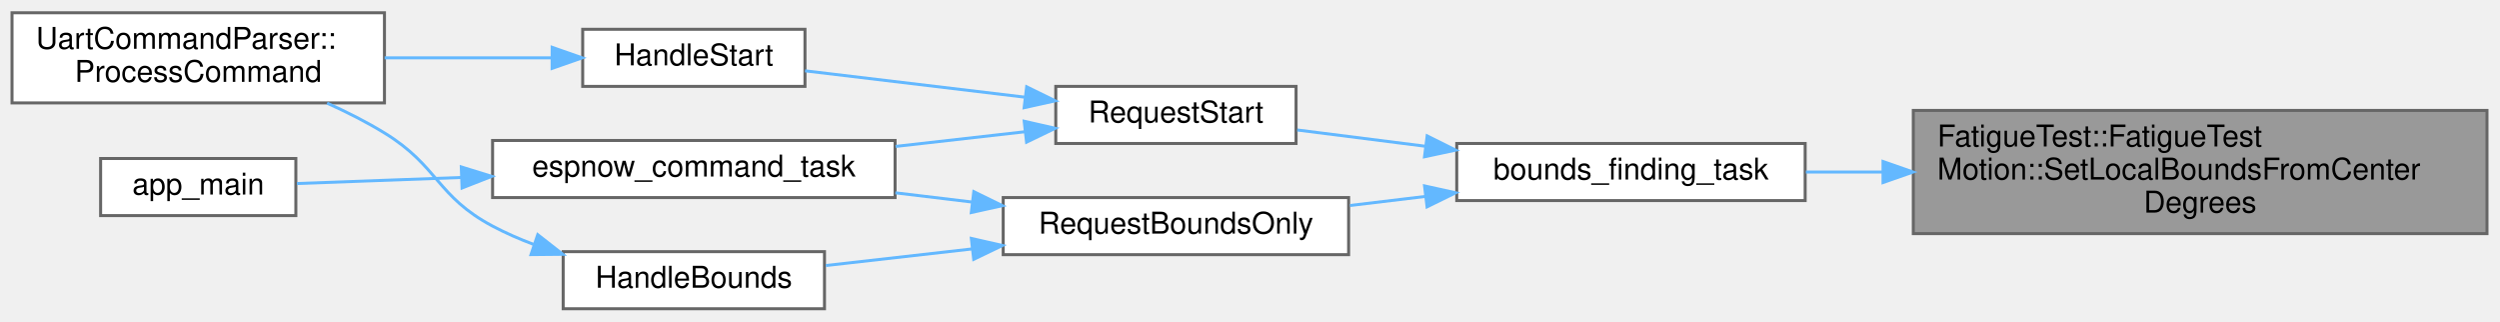
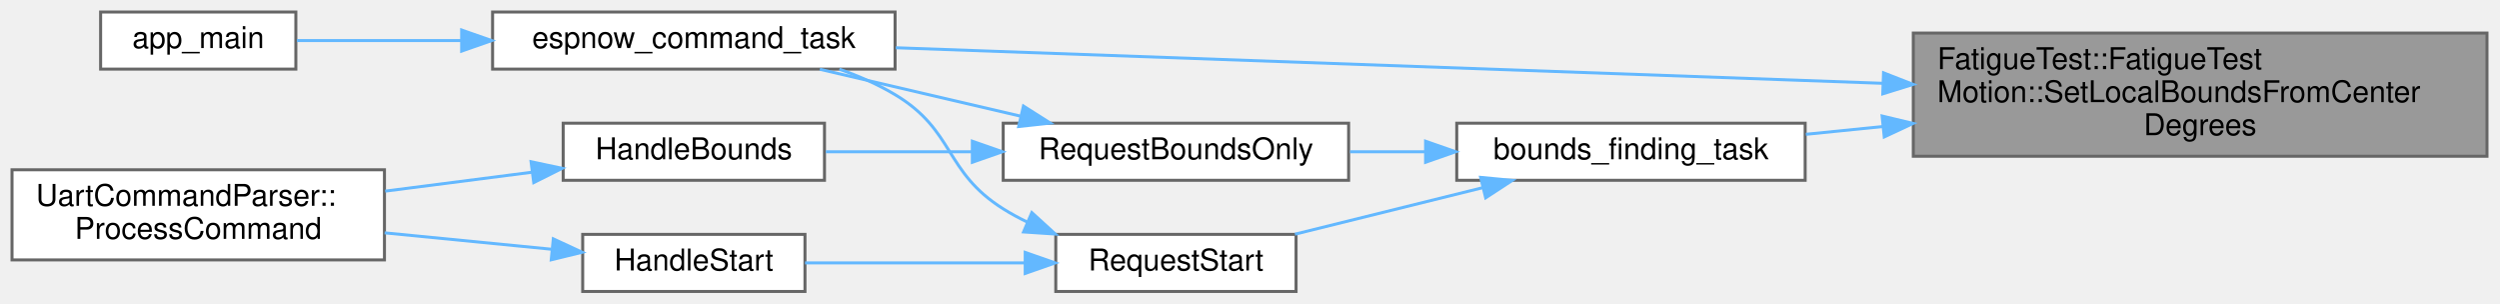
- <svg xmlns="http://www.w3.org/2000/svg" xmlns:xlink="http://www.w3.org/1999/xlink" width="832pt" height="107pt" viewBox="0.00 0.00 832.00 106.50">
-   <g id="graph0" class="graph" transform="scale(1 1) rotate(0) translate(4 102.5)">
+ <svg xmlns="http://www.w3.org/2000/svg" xmlns:xlink="http://www.w3.org/1999/xlink" width="832pt" height="101pt" viewBox="0.00 0.00 832.00 101.00">
+   <g id="graph0" class="graph" transform="scale(1 1) rotate(0) translate(4 97)">
    <g id="Node000001" class="node">
      <g id="a_Node000001">
        <a xlink:title="Set local oscillation bounds (degrees) relative to the center.">
-           <polygon fill="#999999" stroke="#666666" points="824,-66 633,-66 633,-25 824,-25 824,-66" />
-           <text text-anchor="start" x="641" y="-54" font-family="Helvetica,sans-Serif" font-size="10.00">FatigueTest::FatigueTest</text>
-           <text text-anchor="start" x="641" y="-43" font-family="Helvetica,sans-Serif" font-size="10.00">Motion::SetLocalBoundsFromCenter</text>
-           <text text-anchor="middle" x="728.5" y="-32" font-family="Helvetica,sans-Serif" font-size="10.00">Degrees</text>
+           <polygon fill="#999999" stroke="#666666" points="824,-86 633,-86 633,-45 824,-45 824,-86" />
+           <text text-anchor="start" x="641" y="-74" font-family="Helvetica,sans-Serif" font-size="10.00">FatigueTest::FatigueTest</text>
+           <text text-anchor="start" x="641" y="-63" font-family="Helvetica,sans-Serif" font-size="10.00">Motion::SetLocalBoundsFromCenter</text>
+           <text text-anchor="middle" x="728.5" y="-52" font-family="Helvetica,sans-Serif" font-size="10.00">Degrees</text>
        </a>
      </g>
    </g>
    <g id="Node000002" class="node">
      <g id="a_Node000002">
        <a xlink:href="main_8cpp.html#aad11fcee042534d6e42aa0b3f79f5b0f" target="_top" xlink:title="FreeRTOS task: perform bounds finding, then start motion.">
-           <polygon fill="white" stroke="#666666" points="597,-55 481,-55 481,-36 597,-36 597,-55" />
-           <text text-anchor="middle" x="539" y="-43" font-family="Helvetica,sans-Serif" font-size="10.00">bounds_finding_task</text>
+           <polygon fill="white" stroke="#666666" points="597,-56 481,-56 481,-37 597,-37 597,-56" />
+           <text text-anchor="middle" x="539" y="-44" font-family="Helvetica,sans-Serif" font-size="10.00">bounds_finding_task</text>
        </a>
      </g>
    </g>
    <g id="edge1_Node000001_Node000002" class="edge">
      <g id="a_edge1_Node000001_Node000002">
        <a xlink:title=" ">
-           <path fill="none" stroke="#63b8ff" d="M622.66,-45.5C613.95,-45.5 605.37,-45.5 597.22,-45.5" />
-           <polygon fill="#63b8ff" stroke="#63b8ff" points="622.93,-49 632.93,-45.5 622.93,-42 622.93,-49" />
+           <path fill="none" stroke="#63b8ff" d="M622.94,-54.9C614.13,-54.01 605.45,-53.13 597.22,-52.3" />
+           <polygon fill="#63b8ff" stroke="#63b8ff" points="622.62,-58.39 632.93,-55.92 623.33,-51.43 622.62,-58.39" />
+         </a>
+       </g>
+     </g>
+     <g id="Node000004" class="node">
+       <g id="a_Node000004">
+         <a xlink:href="main_8cpp.html#a282cbb4958ae3bf0285b9be28ecb1d79" target="_top" xlink:title="FreeRTOS task: process inbound ESP-NOW protocol events.">
+           <polygon fill="white" stroke="#666666" points="294,-93 160,-93 160,-74 294,-74 294,-93" />
+           <text text-anchor="middle" x="227" y="-81" font-family="Helvetica,sans-Serif" font-size="10.00">espnow_command_task</text>
+         </a>
+       </g>
+     </g>
+     <g id="edge11_Node000001_Node000004" class="edge">
+       <g id="a_edge11_Node000001_Node000004">
+         <a xlink:title=" ">
+           <path fill="none" stroke="#63b8ff" d="M622.93,-69.27C523.89,-72.84 378.2,-78.09 294.24,-81.11" />
+           <polygon fill="#63b8ff" stroke="#63b8ff" points="623.09,-72.76 632.96,-68.91 622.84,-65.77 623.09,-72.76" />
        </a>
      </g>
    </g>
    <g id="Node000003" class="node">
      <g id="a_Node000003">
        <a xlink:href="main_8cpp.html#a03b28507170724db0aecf3bdf950b30a" target="_top" xlink:title="Run bounds finding independently (without starting test).">
-           <polygon fill="white" stroke="#666666" points="445,-37 330,-37 330,-18 445,-18 445,-37" />
-           <text text-anchor="middle" x="387.5" y="-25" font-family="Helvetica,sans-Serif" font-size="10.00">RequestBoundsOnly</text>
+           <polygon fill="white" stroke="#666666" points="445,-56 330,-56 330,-37 445,-37 445,-56" />
+           <text text-anchor="middle" x="387.5" y="-44" font-family="Helvetica,sans-Serif" font-size="10.00">RequestBoundsOnly</text>
        </a>
      </g>
    </g>
    <g id="edge2_Node000002_Node000003" class="edge">
      <g id="a_edge2_Node000002_Node000003">
        <a xlink:title=" ">
-           <path fill="none" stroke="#63b8ff" d="M470.51,-37.37C462.15,-36.37 453.66,-35.35 445.47,-34.36" />
-           <polygon fill="#63b8ff" stroke="#63b8ff" points="470.28,-40.87 480.63,-38.59 471.12,-33.92 470.28,-40.87" />
+           <path fill="none" stroke="#63b8ff" d="M470.51,-46.5C462.15,-46.5 453.66,-46.5 445.47,-46.5" />
+           <polygon fill="#63b8ff" stroke="#63b8ff" points="470.63,-50 480.63,-46.5 470.63,-43 470.63,-50" />
        </a>
      </g>
    </g>
    <g id="Node000008" class="node">
      <g id="a_Node000008">
        <a xlink:href="main_8cpp.html#a05b979a9e80a20ecf074106e268da672" target="_top" xlink:title="Request a START/RESUME with optional bounds caching.">
-           <polygon fill="white" stroke="#666666" points="427.5,-74 347.5,-74 347.5,-55 427.5,-55 427.5,-74" />
-           <text text-anchor="middle" x="387.5" y="-62" font-family="Helvetica,sans-Serif" font-size="10.00">RequestStart</text>
+           <polygon fill="white" stroke="#666666" points="427.5,-19 347.5,-19 347.5,0 427.5,0 427.5,-19" />
+           <text text-anchor="middle" x="387.5" y="-7" font-family="Helvetica,sans-Serif" font-size="10.00">RequestStart</text>
        </a>
      </g>
    </g>
    <g id="edge7_Node000002_Node000008" class="edge">
      <g id="a_edge7_Node000002_Node000008">
        <a xlink:title=" ">
-           <path fill="none" stroke="#63b8ff" d="M470.6,-54.07C455.99,-55.92 441,-57.83 427.89,-59.49" />
-           <polygon fill="#63b8ff" stroke="#63b8ff" points="471.15,-57.52 480.63,-52.79 470.27,-50.58 471.15,-57.52" />
-         </a>
-       </g>
-     </g>
-     <g id="Node000004" class="node">
-       <g id="a_Node000004">
-         <a xlink:href="main_8cpp.html#a282cbb4958ae3bf0285b9be28ecb1d79" target="_top" xlink:title="FreeRTOS task: process inbound ESP-NOW protocol events.">
-           <polygon fill="white" stroke="#666666" points="294,-56 160,-56 160,-37 294,-37 294,-56" />
-           <text text-anchor="middle" x="227" y="-44" font-family="Helvetica,sans-Serif" font-size="10.00">espnow_command_task</text>
+           <path fill="none" stroke="#63b8ff" d="M489.54,-34.51C469.32,-29.5 446.17,-23.77 427.13,-19.06" />
+           <polygon fill="#63b8ff" stroke="#63b8ff" points="488.95,-37.97 499.5,-36.97 490.63,-31.17 488.95,-37.97" />
        </a>
      </g>
    </g>
    <g id="edge3_Node000003_Node000004" class="edge">
      <g id="a_edge3_Node000003_Node000004">
        <a xlink:title=" ">
-           <path fill="none" stroke="#63b8ff" d="M319.56,-35.52C311.13,-36.53 302.51,-37.57 294.1,-38.58" />
-           <polygon fill="#63b8ff" stroke="#63b8ff" points="320.21,-38.97 329.73,-34.31 319.38,-32.02 320.21,-38.97" />
+           <path fill="none" stroke="#63b8ff" d="M335.71,-58.36C314.14,-63.39 289.32,-69.18 268.95,-73.94" />
+           <polygon fill="#63b8ff" stroke="#63b8ff" points="336.74,-61.71 345.68,-56.03 335.15,-54.89 336.74,-61.71" />
        </a>
      </g>
    </g>
    <g id="Node000006" class="node">
      <g id="a_Node000006">
        <a xlink:href="main_8cpp.html#a26ba4ef0d74eb1cdd930e9ed4f0b2c3d" target="_top" xlink:title="Handle PAIR command.">
-           <polygon fill="white" stroke="#666666" points="270.5,-19 183.5,-19 183.5,0 270.5,0 270.5,-19" />
-           <text text-anchor="middle" x="227" y="-7" font-family="Helvetica,sans-Serif" font-size="10.00">HandleBounds</text>
+           <polygon fill="white" stroke="#666666" points="270.5,-56 183.5,-56 183.5,-37 270.5,-37 270.5,-56" />
+           <text text-anchor="middle" x="227" y="-44" font-family="Helvetica,sans-Serif" font-size="10.00">HandleBounds</text>
        </a>
      </g>
    </g>
    <g id="edge5_Node000003_Node000006" class="edge">
      <g id="a_edge5_Node000003_Node000006">
        <a xlink:title=" ">
-           <path fill="none" stroke="#63b8ff" d="M319.59,-19.9C303.13,-18.03 285.93,-16.08 270.95,-14.38" />
-           <polygon fill="#63b8ff" stroke="#63b8ff" points="319.39,-23.4 329.73,-21.05 320.18,-16.45 319.39,-23.4" />
+           <path fill="none" stroke="#63b8ff" d="M319.59,-46.5C303.13,-46.5 285.93,-46.5 270.95,-46.5" />
+           <polygon fill="#63b8ff" stroke="#63b8ff" points="319.73,-50 329.73,-46.5 319.73,-43 319.73,-50" />
        </a>
      </g>
    </g>
    <g id="Node000005" class="node">
      <g id="a_Node000005">
        <a xlink:href="main_8cpp.html#abce06be17fc37d675118a678a8100a36" target="_top" xlink:title=" ">
-           <polygon fill="white" stroke="#666666" points="94.5,-50 29.5,-50 29.5,-31 94.5,-31 94.5,-50" />
-           <text text-anchor="middle" x="62" y="-38" font-family="Helvetica,sans-Serif" font-size="10.00">app_main</text>
+           <polygon fill="white" stroke="#666666" points="94.5,-93 29.5,-93 29.5,-74 94.5,-74 94.5,-93" />
+           <text text-anchor="middle" x="62" y="-81" font-family="Helvetica,sans-Serif" font-size="10.00">app_main</text>
        </a>
      </g>
    </g>
    <g id="edge4_Node000004_Node000005" class="edge">
      <g id="a_edge4_Node000004_Node000005">
        <a xlink:title=" ">
-           <path fill="none" stroke="#63b8ff" d="M149.65,-43.69C130.32,-42.98 110.6,-42.25 94.86,-41.67" />
-           <polygon fill="#63b8ff" stroke="#63b8ff" points="149.58,-47.19 159.7,-44.06 149.84,-40.19 149.58,-47.19" />
+           <path fill="none" stroke="#63b8ff" d="M149.65,-83.5C130.32,-83.5 110.6,-83.5 94.86,-83.5" />
+           <polygon fill="#63b8ff" stroke="#63b8ff" points="149.7,-87 159.7,-83.5 149.7,-80 149.7,-87" />
        </a>
      </g>
    </g>
    <g id="Node000007" class="node">
      <g id="a_Node000007">
        <a xlink:href="classUartCommandParser.html#a2b7090fe7118485c639dce94074b6e68" target="_top" xlink:title="Parse and execute a single command line.">
-           <polygon fill="white" stroke="#666666" points="124,-98.5 0,-98.5 0,-68.5 124,-68.5 124,-98.5" />
-           <text text-anchor="start" x="8" y="-86.5" font-family="Helvetica,sans-Serif" font-size="10.00">UartCommandParser::</text>
-           <text text-anchor="middle" x="62" y="-75.5" font-family="Helvetica,sans-Serif" font-size="10.00">ProcessCommand</text>
+           <polygon fill="white" stroke="#666666" points="124,-40.5 0,-40.5 0,-10.5 124,-10.5 124,-40.5" />
+           <text text-anchor="start" x="8" y="-28.5" font-family="Helvetica,sans-Serif" font-size="10.00">UartCommandParser::</text>
+           <text text-anchor="middle" x="62" y="-17.5" font-family="Helvetica,sans-Serif" font-size="10.00">ProcessCommand</text>
        </a>
      </g>
    </g>
    <g id="edge6_Node000006_Node000007" class="edge">
      <g id="a_edge6_Node000006_Node000007">
        <a xlink:title=" ">
-           <path fill="none" stroke="#63b8ff" d="M173.62,-21.43C168.91,-23.2 164.3,-25.22 160,-27.5 141.36,-37.41 142,-47.46 124,-58.5 118.05,-62.15 111.47,-65.48 104.9,-68.43" />
-           <polygon fill="#63b8ff" stroke="#63b8ff" points="175.03,-24.65 183.38,-18.12 172.79,-18.02 175.03,-24.65" />
+           <path fill="none" stroke="#63b8ff" d="M173.17,-39.69C157.56,-37.68 140.33,-35.46 124.24,-33.39" />
+           <polygon fill="#63b8ff" stroke="#63b8ff" points="172.81,-43.18 183.17,-40.98 173.7,-36.23 172.81,-43.18" />
        </a>
      </g>
    </g>
    <g id="edge8_Node000008_Node000004" class="edge">
      <g id="a_edge8_Node000008_Node000004">
        <a xlink:title=" ">
-           <path fill="none" stroke="#63b8ff" d="M337.21,-58.9C323.59,-57.36 308.59,-55.65 294.18,-54.02" />
-           <polygon fill="#63b8ff" stroke="#63b8ff" points="336.99,-62.4 347.32,-60.05 337.78,-55.44 336.99,-62.4" />
+           <path fill="none" stroke="#63b8ff" d="M338.13,-23.04C335.31,-24.4 332.58,-25.88 330,-27.5 310.29,-39.87 313.96,-53.55 294,-65.5 288.29,-68.92 281.92,-71.7 275.46,-73.96" />
+           <polygon fill="#63b8ff" stroke="#63b8ff" points="339.53,-26.25 347.35,-19.11 336.78,-19.81 339.53,-26.25" />
        </a>
      </g>
    </g>
    <g id="Node000009" class="node">
      <g id="a_Node000009">
        <a xlink:href="main_8cpp.html#af9a61f18ec0bf52c35280fd8748a0679" target="_top" xlink:title="Handle START command.">
-           <polygon fill="white" stroke="#666666" points="264,-93 190,-93 190,-74 264,-74 264,-93" />
-           <text text-anchor="middle" x="227" y="-81" font-family="Helvetica,sans-Serif" font-size="10.00">HandleStart</text>
+           <polygon fill="white" stroke="#666666" points="264,-19 190,-19 190,0 264,0 264,-19" />
+           <text text-anchor="middle" x="227" y="-7" font-family="Helvetica,sans-Serif" font-size="10.00">HandleStart</text>
        </a>
      </g>
    </g>
    <g id="edge9_Node000008_Node000009" class="edge">
      <g id="a_edge9_Node000008_Node000009">
        <a xlink:title=" ">
-           <path fill="none" stroke="#63b8ff" d="M337.12,-70.42C313.47,-73.25 285.65,-76.59 264.02,-79.18" />
-           <polygon fill="#63b8ff" stroke="#63b8ff" points="337.81,-73.86 347.32,-69.2 336.97,-66.91 337.81,-73.86" />
+           <path fill="none" stroke="#63b8ff" d="M337.12,-9.5C313.47,-9.5 285.65,-9.5 264.02,-9.5" />
+           <polygon fill="#63b8ff" stroke="#63b8ff" points="337.32,-13 347.32,-9.5 337.32,-6 337.32,-13" />
        </a>
      </g>
    </g>
    <g id="edge10_Node000009_Node000007" class="edge">
      <g id="a_edge10_Node000009_Node000007">
        <a xlink:title=" ">
-           <path fill="none" stroke="#63b8ff" d="M179.46,-83.5C162.21,-83.5 142.39,-83.5 124.05,-83.5" />
-           <polygon fill="#63b8ff" stroke="#63b8ff" points="179.83,-87 189.83,-83.5 179.82,-80 179.83,-87" />
+           <path fill="none" stroke="#63b8ff" d="M179.46,-14.07C162.21,-15.76 142.39,-17.71 124.05,-19.51" />
+           <polygon fill="#63b8ff" stroke="#63b8ff" points="180.21,-17.51 189.83,-13.05 179.53,-10.54 180.21,-17.51" />
        </a>
      </g>
    </g>
  </g>
</svg>
